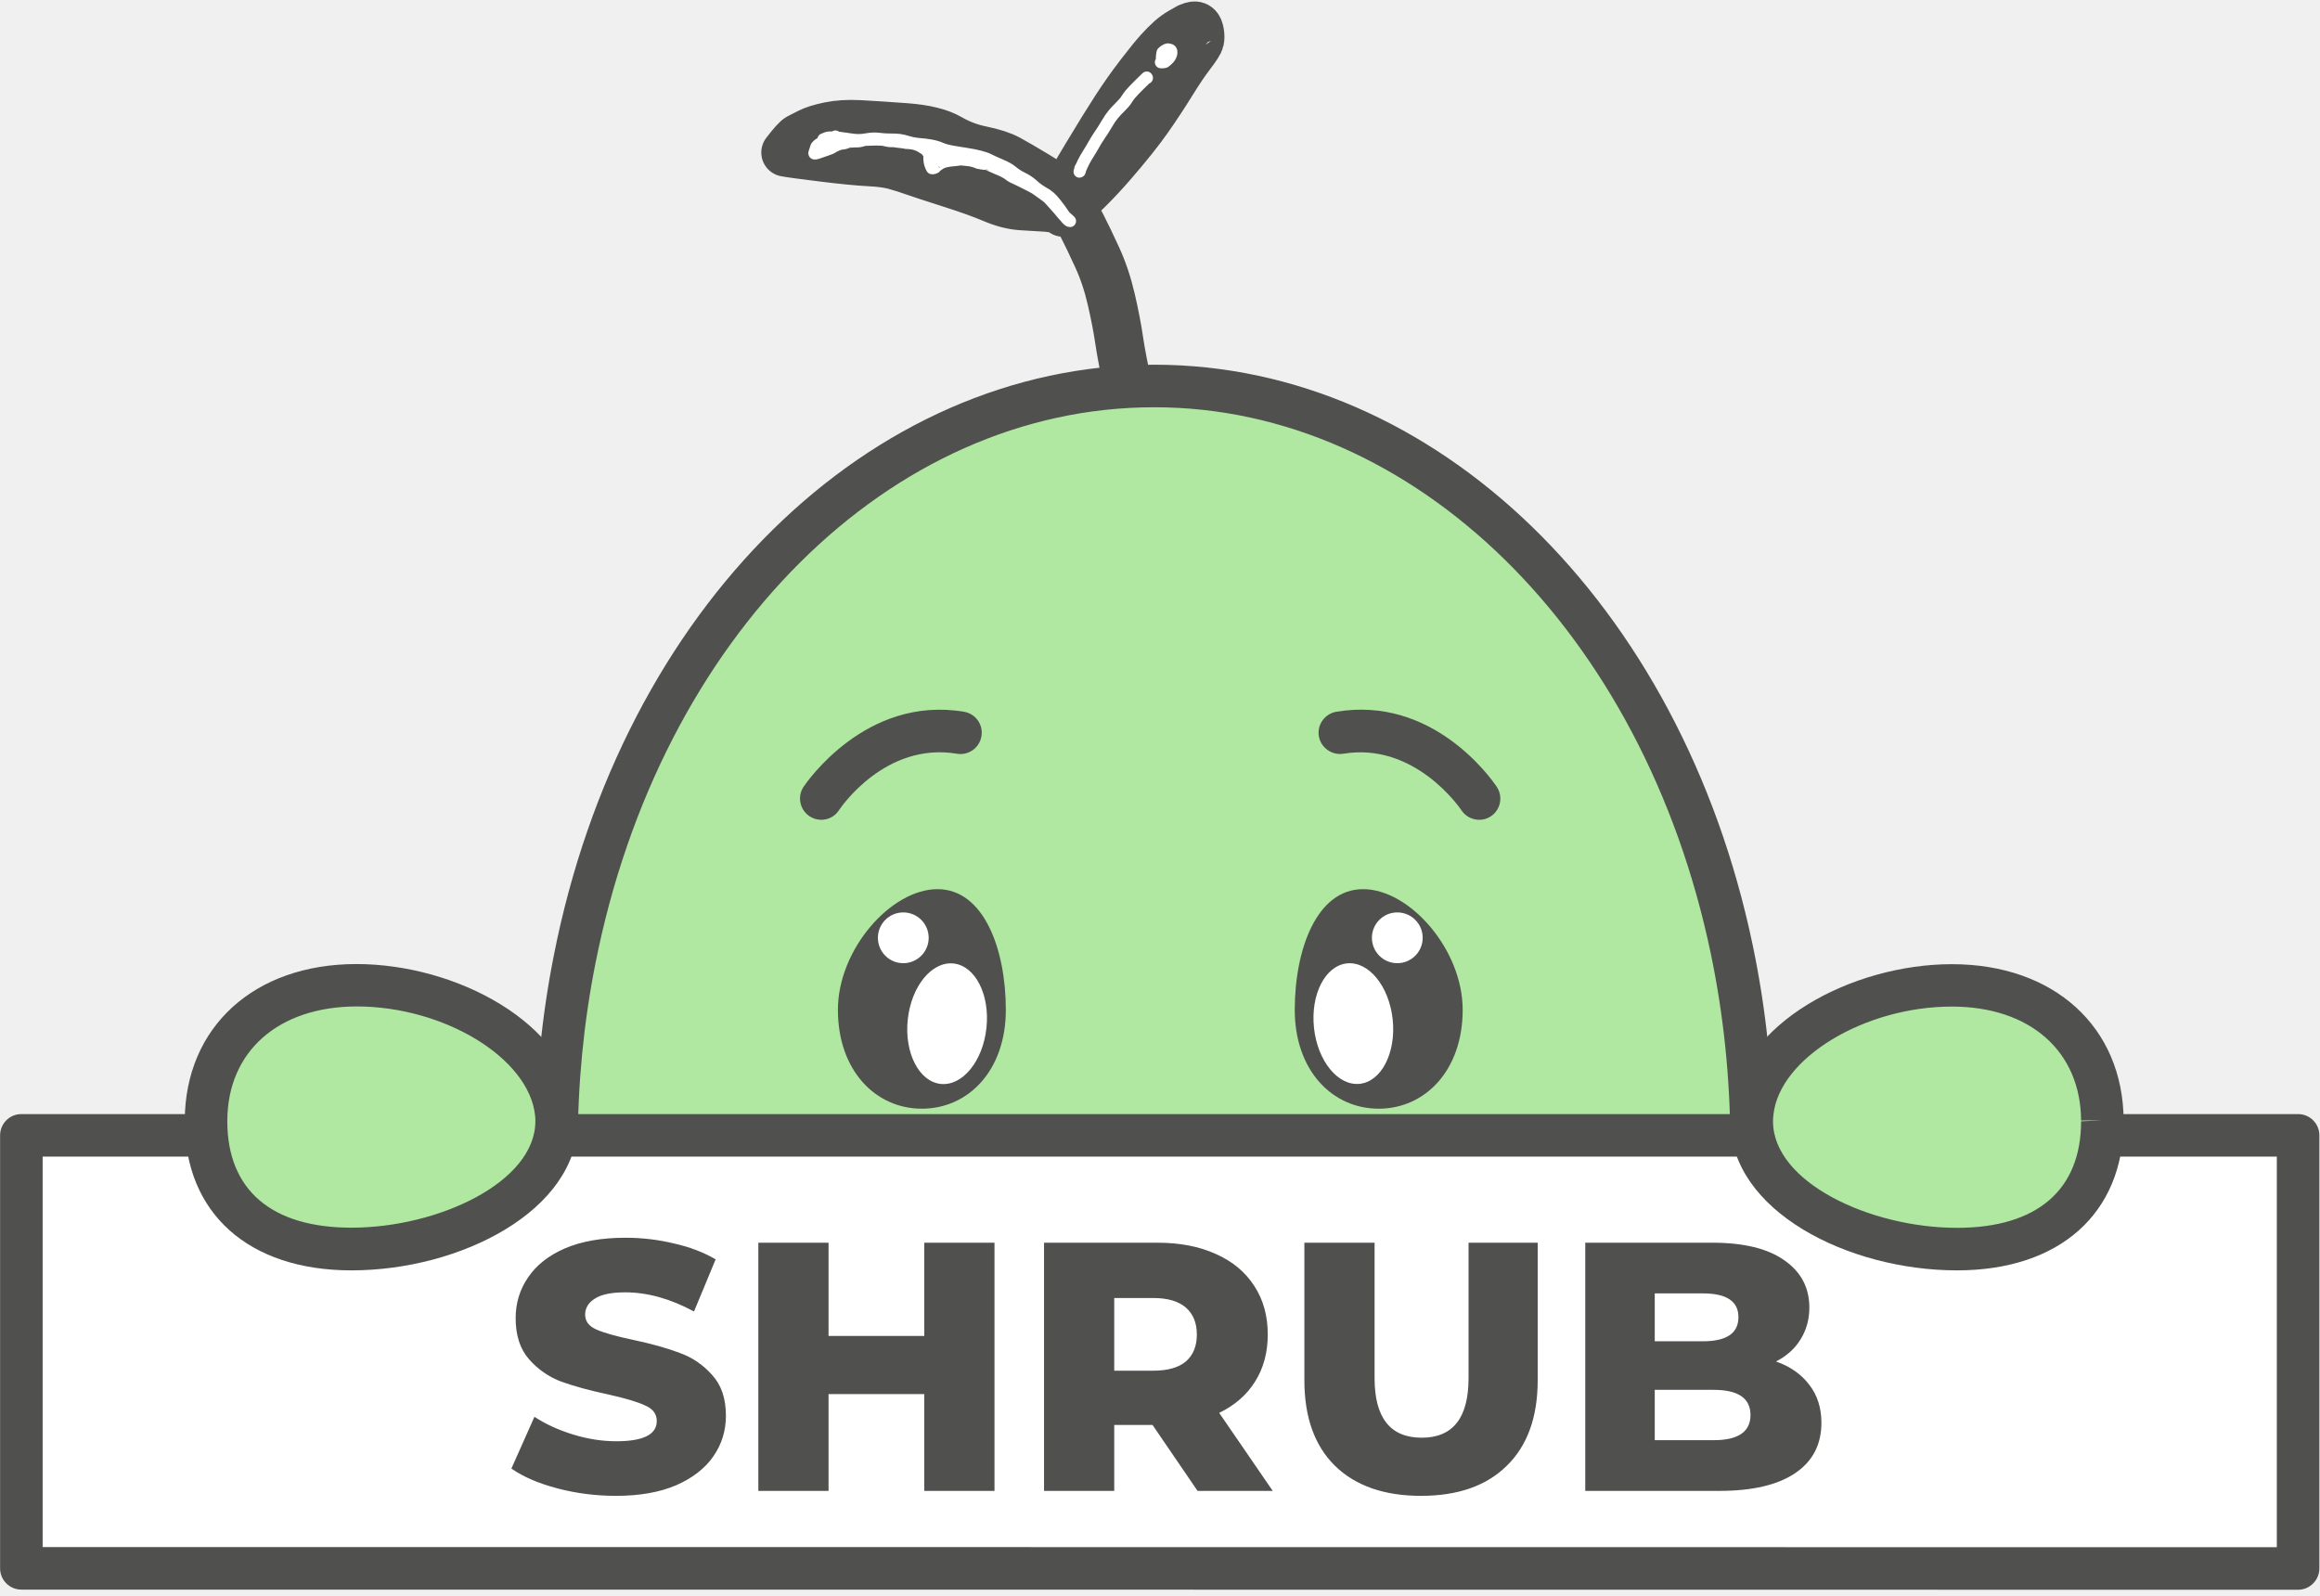
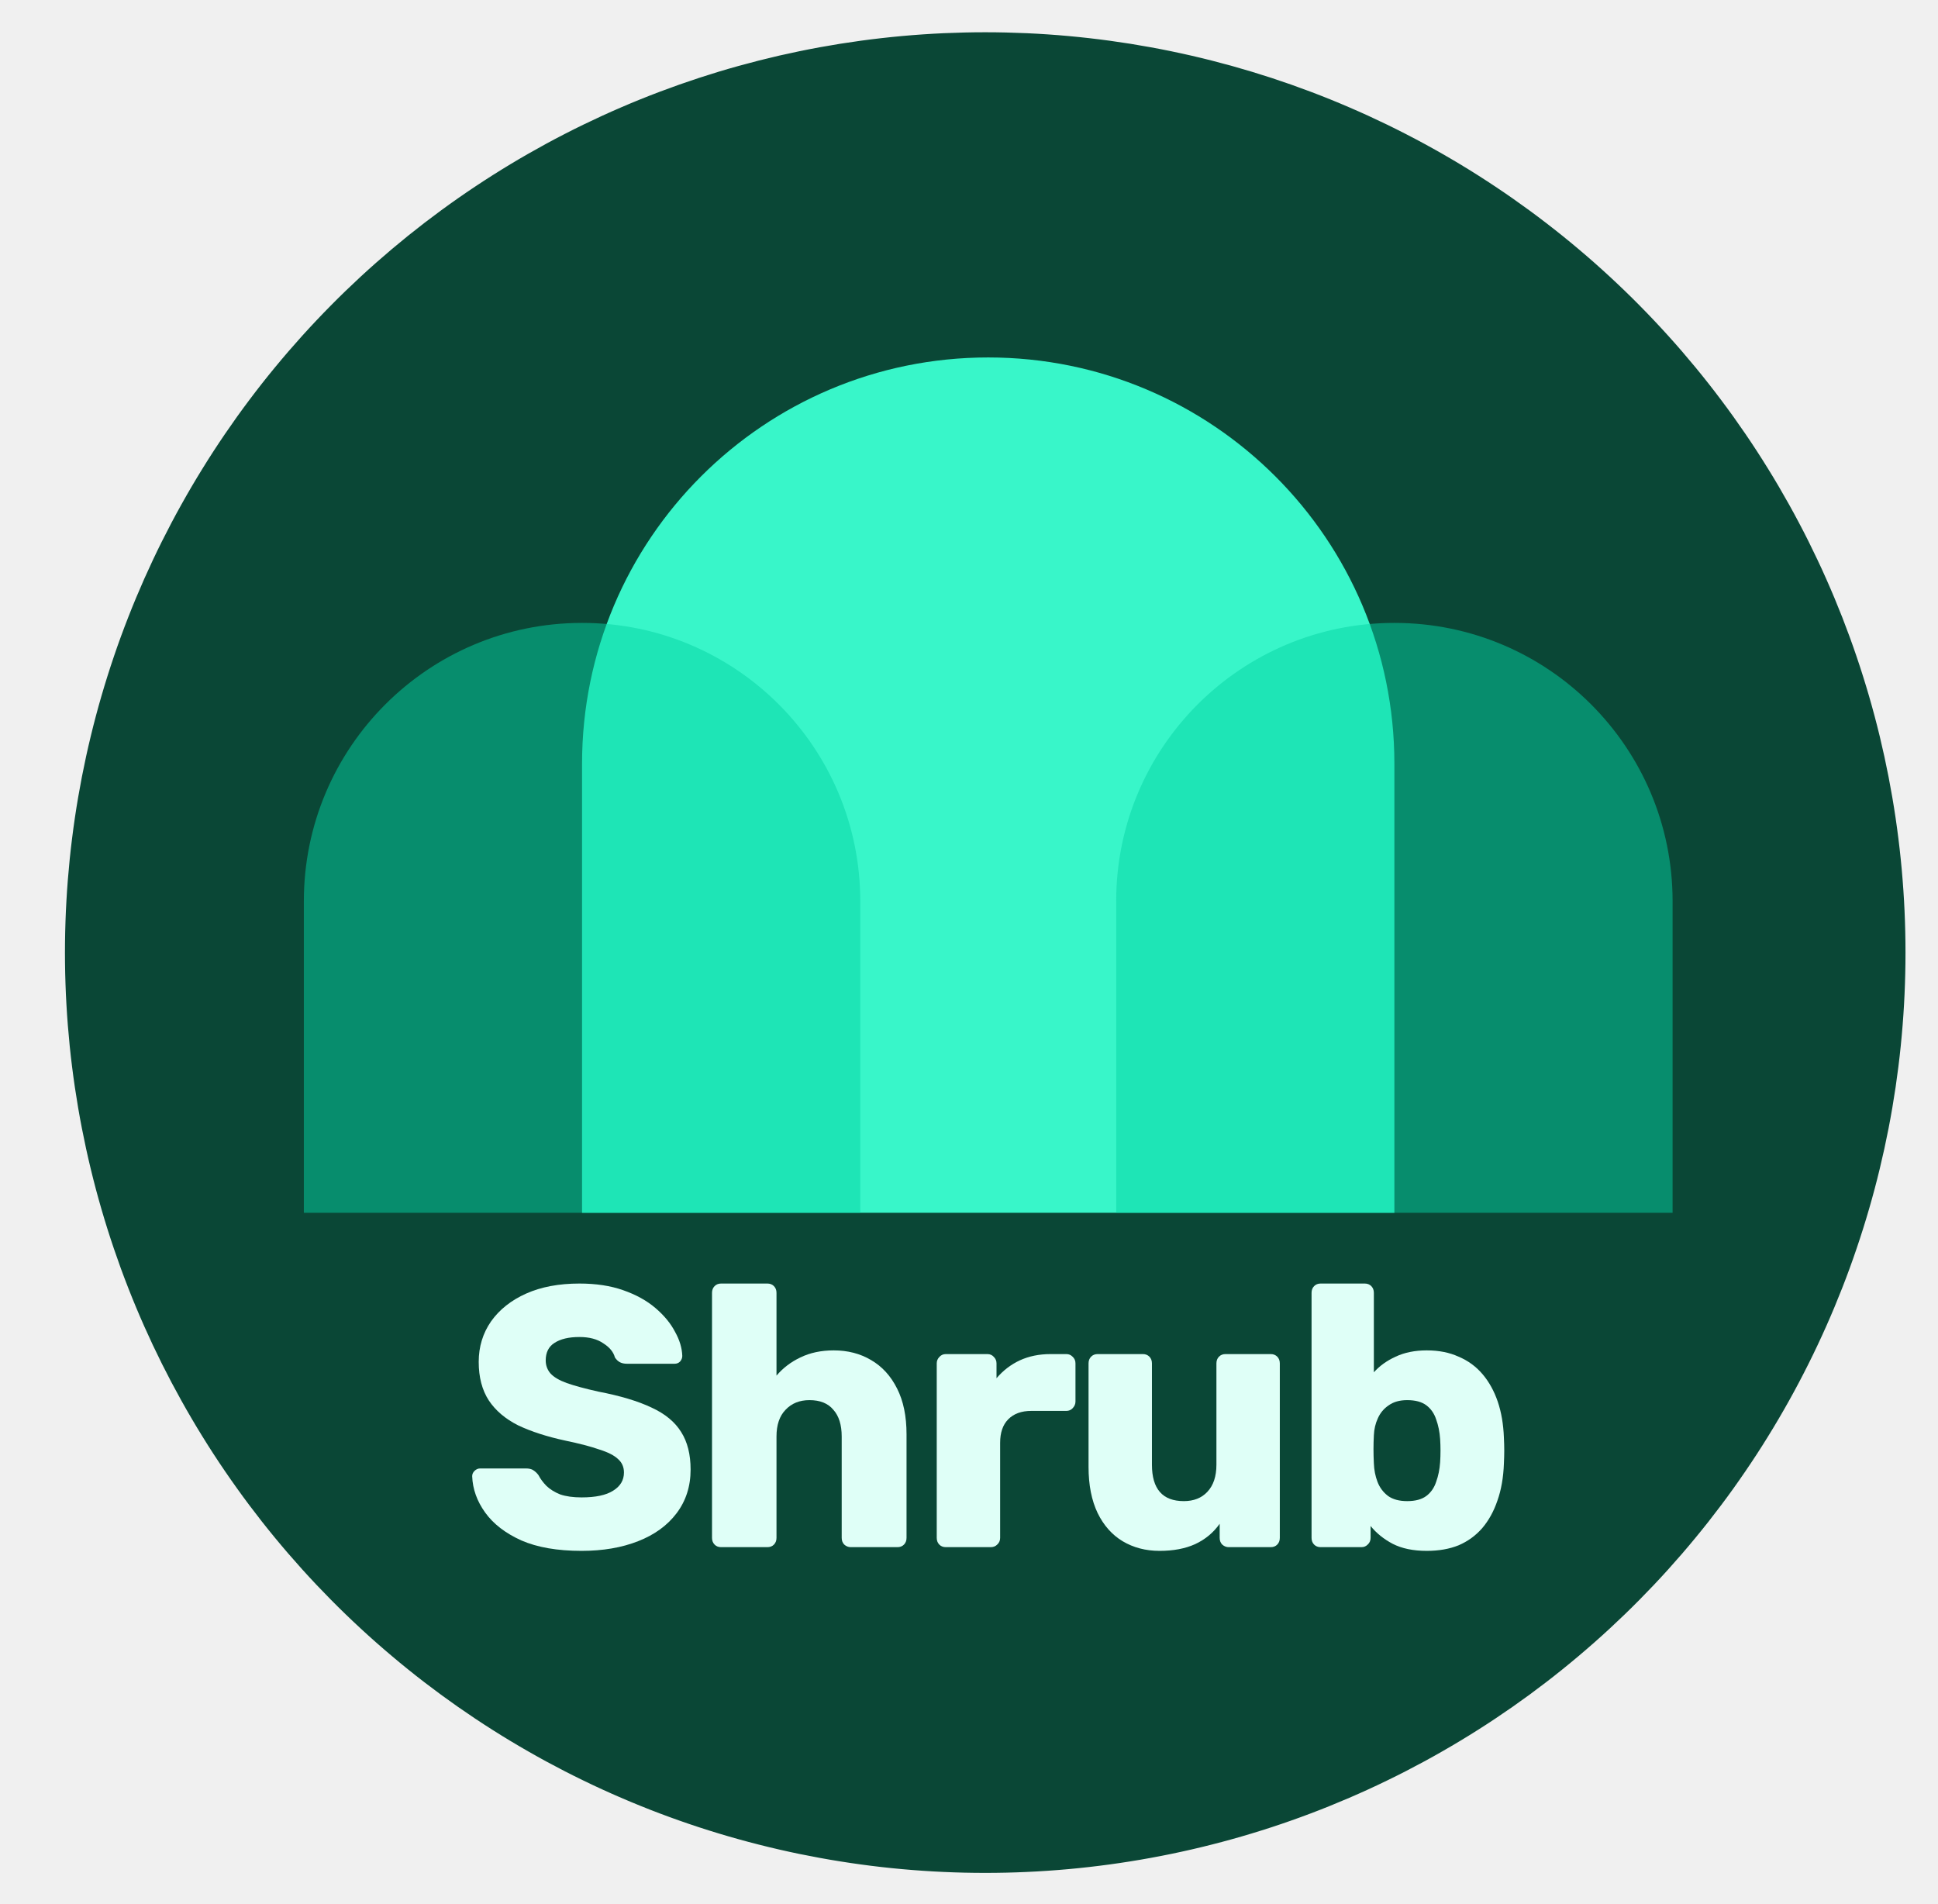
- <svg xmlns="http://www.w3.org/2000/svg" width="333" height="229" viewBox="0 0 333 229" fill="none">
-   <path d="M166.038 100.954C166.021 100.969 165.992 100.984 165.95 101C165.858 101.355 165.915 99.219 166.121 94.594C166.327 89.968 166.212 85.012 165.775 79.724C165.339 74.435 164.809 70.129 164.185 66.807C163.562 63.484 162.875 60.077 162.125 56.583C161.376 53.091 160.878 50.5 160.633 48.81C160.388 47.121 160.014 45.181 159.509 42.99C159.003 40.801 158.337 38.806 157.514 37.005C156.688 35.205 155.972 33.709 155.364 32.516C154.756 31.324 154.259 30.384 153.874 29.696C153.488 29.008 153.175 28.448 152.935 28.017C152.917 28.017 152.901 28.017 152.884 28.017C152.884 28 152.884 27.984 152.884 27.968C152.868 27.968 152.851 27.968 152.833 27.968C152.833 27.953 152.833 27.937 152.833 27.921C152.817 27.921 152.801 27.921 152.784 27.921C152.347 27.649 152.134 27.516 152.145 27.522C152.155 27.529 152.173 27.54 152.2 27.555C151.655 27.139 151.381 26.927 151.38 26.917C151.38 26.906 151.383 26.906 151.39 26.917C151.151 26.65 150.236 26.036 148.646 25.075C147.055 24.114 145.777 23.369 144.812 22.841C143.847 22.314 142.546 21.885 140.908 21.555C139.269 21.225 137.734 20.645 136.3 19.814C134.869 18.985 132.757 18.468 129.967 18.265C127.177 18.063 124.971 17.919 123.351 17.833C121.729 17.748 120.281 17.838 119.006 18.104C117.732 18.372 116.766 18.675 116.109 19.014C115.454 19.354 114.972 19.6 114.664 19.755C114.354 19.91 113.71 20.622 112.732 21.891C113.353 22.014 115.133 22.256 118.07 22.617C121.007 22.98 123.242 23.198 124.776 23.273C126.311 23.349 127.54 23.516 128.463 23.774C129.386 24.032 130.264 24.309 131.099 24.607C131.932 24.904 133.673 25.475 136.321 26.321C138.969 27.166 141.017 27.9 142.467 28.521C143.916 29.143 145.284 29.499 146.569 29.588C147.856 29.678 148.838 29.738 149.517 29.767C150.196 29.797 150.702 29.847 151.036 29.916C151.368 29.986 151.569 29.98 151.638 29.898C151.709 29.815 151.829 29.691 151.999 29.525C152.168 29.361 152.271 29.216 152.308 29.091C152.345 28.966 152.347 28.952 152.316 29.049C152.284 29.144 152.344 29.051 152.497 28.772C152.649 28.492 152.86 28.021 153.129 27.357C153.397 26.693 154.354 24.993 155.999 22.257C157.644 19.521 159.019 17.3 160.124 15.594C161.228 13.889 162.376 12.263 163.566 10.714C164.758 9.166 165.667 8.044 166.294 7.349C166.921 6.655 167.481 6.089 167.974 5.651C168.465 5.211 168.979 4.839 169.517 4.533C170.056 4.228 170.387 4.04 170.512 3.97C170.639 3.9 170.681 3.879 170.641 3.904C170.601 3.93 170.588 3.933 170.602 3.912C170.617 3.893 170.787 3.832 171.113 3.729C171.439 3.628 171.69 3.652 171.866 3.803C172.043 3.953 172.165 4.246 172.235 4.68C172.305 5.116 172.306 5.491 172.237 5.806C172.167 6.119 171.735 6.796 170.94 7.835C170.143 8.876 169.222 10.244 168.175 11.938C167.127 13.632 165.998 15.344 164.788 17.074C163.577 18.805 161.861 20.952 159.641 23.517C157.421 26.084 155.072 28.419 152.595 30.523C152.561 30.375 152.528 30.227 152.495 30.079" stroke="#50514F" stroke-width="6.922" stroke-linecap="round" stroke-linejoin="round" />
-   <path d="M251.435 164.282C251.435 224.4 209.835 214.718 162.482 214.718C115.108 214.718 79.898 224.4 79.898 164.282C79.898 155.141 80.794 146.245 82.483 137.755C91.807 90.423 125.52 55.407 165.687 55.407C205.426 55.407 238.834 89.669 248.585 136.229C250.458 145.186 251.435 154.592 251.435 164.282Z" fill="#B0E8A1" />
-   <path d="M251.435 164.282C251.435 224.4 208.211 217.064 160.858 217.064C113.484 217.064 79.898 224.4 79.898 164.282C79.898 155.141 80.794 146.245 82.483 137.755C102.719 148.036 131.791 154.47 164.099 154.47C197.955 154.47 228.268 147.405 248.585 136.229C250.458 145.186 251.435 154.592 251.435 164.282Z" fill="#B0E8A1" />
-   <path d="M209.946 144.962C209.946 153.655 204.551 159.152 197.894 159.152C191.236 159.152 185.842 153.676 185.842 144.962C185.842 136.269 188.997 127.637 195.654 127.637C202.311 127.637 209.946 136.269 209.946 144.962Z" fill="#50514F" />
-   <path d="M200.56 138.264C202.573 138.264 204.205 136.633 204.205 134.62C204.205 132.608 202.573 130.976 200.56 130.976C198.548 130.976 196.916 132.608 196.916 134.62C196.916 136.633 198.548 138.264 200.56 138.264Z" fill="white" />
-   <path d="M195.169 155.582C198.288 155.25 200.405 151.111 199.898 146.337C199.39 141.563 196.45 137.962 193.331 138.293C190.212 138.625 188.094 142.764 188.602 147.538C189.109 152.312 192.049 155.913 195.169 155.582Z" fill="white" />
-   <path d="M212.327 117.682C211.35 117.682 210.373 117.214 209.783 116.339C209.518 115.932 203.024 106.506 192.824 108.196C191.175 108.46 189.587 107.34 189.302 105.691C189.017 104.022 190.157 102.455 191.806 102.17C205.569 99.869 213.915 111.575 214.832 112.939C215.768 114.344 215.402 116.237 213.997 117.173C213.508 117.52 212.918 117.682 212.327 117.682Z" fill="#50514F" />
-   <path d="M120.268 144.962C120.268 153.655 125.663 159.152 132.32 159.152C138.977 159.152 144.372 153.676 144.372 144.962C144.372 136.269 141.217 127.638 134.559 127.638C127.902 127.638 120.268 136.269 120.268 144.962Z" fill="#50514F" />
-   <path d="M129.653 138.265C131.666 138.265 133.297 136.633 133.297 134.62C133.297 132.608 131.666 130.976 129.653 130.976C127.641 130.976 126.009 132.608 126.009 134.62C126.009 136.633 127.641 138.265 129.653 138.265Z" fill="white" />
-   <path d="M141.591 147.552C142.099 142.778 139.981 138.639 136.862 138.308C133.742 137.976 130.802 141.578 130.295 146.352C129.787 151.126 131.905 155.265 135.024 155.596C138.144 155.928 141.084 152.326 141.591 147.552Z" fill="white" />
-   <path d="M117.886 117.682C117.316 117.682 116.726 117.52 116.196 117.173C114.792 116.237 114.405 114.344 115.341 112.939C115.708 112.41 124.238 99.808 138.366 102.17C140.036 102.455 141.155 104.022 140.87 105.691C140.585 107.361 139.018 108.481 137.348 108.196C127.068 106.485 120.675 115.911 120.411 116.318C119.84 117.194 118.884 117.682 117.886 117.682Z" fill="#50514F" />
-   <path d="M162.301 217.785C113.319 217.785 76.844 226.008 76.844 164.282C76.844 155.101 77.74 145.98 79.491 137.165C89.324 87.227 124.767 52.353 165.687 52.353C205.996 52.353 241.297 86.596 251.558 135.597C253.512 144.881 254.51 154.531 254.51 164.282C254.489 226.008 211.283 217.785 162.301 217.785ZM165.667 58.461C127.719 58.461 94.739 91.319 85.456 138.346C83.786 146.774 82.931 155.508 82.931 164.282C82.931 222.629 112.008 211.651 157.61 211.651C203.212 211.651 248.361 222.629 248.361 164.282C248.361 154.958 247.405 145.736 245.552 136.86C235.902 90.708 203.044 58.461 165.667 58.461Z" fill="#50514F" />
-   <path d="M329.855 162.979H3.066V225.133H329.855V162.979Z" fill="white" />
-   <path d="M329.855 228.207L79.47 228.186C77.781 228.186 82.524 226.822 82.524 225.133C82.524 223.443 77.781 222.079 79.47 222.079L326.801 222.099V166.033H6.12V222.079H79.47C81.16 222.079 82.524 223.443 82.524 225.133C82.524 226.822 81.16 228.186 79.47 228.186H3.066C1.377 228.186 0.013 226.822 0.013 225.133V162.979C0.013 161.289 1.377 159.925 3.066 159.925H329.855C331.545 159.925 332.909 161.289 332.909 162.979V225.133C332.909 226.822 331.545 228.207 329.855 228.207Z" fill="#50514F" />
-   <path d="M301.761 160.821V160.964C301.761 171.835 294.798 179.306 280.894 179.306C266.989 179.306 251.435 171.835 251.435 160.964C251.435 160.536 251.456 160.109 251.517 159.702C252.596 149.421 266.806 141.44 280.161 141.44C294.004 141.44 301.7 149.991 301.761 160.821Z" fill="#B0E8A1" />
-   <path d="M280.894 182.36C265.198 182.36 248.382 173.769 248.382 160.964C248.382 160.373 248.422 159.803 248.504 159.254C249.807 146.835 265.93 138.407 280.161 138.407C294.819 138.407 304.733 147.405 304.815 160.821V160.984C304.815 174.156 295.653 182.36 280.894 182.36ZM280.161 144.494C267.62 144.494 255.405 151.884 254.55 160.027C254.489 160.434 254.489 160.699 254.489 160.964C254.489 169.718 268.435 176.253 280.894 176.253C292.376 176.253 298.707 170.817 298.707 160.964L301.761 160.821L298.707 160.842C298.646 150.907 291.378 144.494 280.161 144.494Z" fill="#50514F" />
-   <path d="M29.573 160.821V160.964C29.573 171.835 36.535 179.306 50.44 179.306C64.344 179.306 79.898 171.835 79.898 160.964C79.898 160.536 79.877 160.109 79.816 159.702C78.737 149.421 64.527 141.44 51.172 141.44C37.329 141.44 29.634 149.991 29.573 160.821Z" fill="#B0E8A1" />
-   <path d="M50.44 182.36C35.68 182.36 26.519 174.156 26.519 160.964V160.801C26.6 147.405 36.494 138.387 51.172 138.387C65.403 138.387 81.526 146.815 82.85 159.376C82.911 159.803 82.951 160.373 82.951 160.943C82.951 173.749 66.136 182.36 50.44 182.36ZM32.626 160.821V160.943C32.626 170.797 38.958 176.232 50.44 176.232C62.899 176.232 76.844 169.697 76.844 160.943C76.844 160.679 76.844 160.394 76.803 160.129C75.928 151.864 63.733 144.474 51.193 144.474C39.975 144.494 32.687 150.907 32.626 160.821Z" fill="#50514F" />
-   <path d="M155.079 24.148C155.06 24.265 155.053 24.309 155.059 24.282C155.059 24.289 155.032 24.398 154.98 24.61C154.925 24.701 154.945 24.618 155.039 24.362C155.132 24.106 155.275 23.78 155.468 23.382C155.659 22.985 155.915 22.537 156.234 22.039C156.551 21.539 156.819 21.089 157.038 20.689C157.256 20.289 157.528 19.853 157.852 19.382C158.176 18.911 158.508 18.388 158.846 17.812C159.183 17.236 159.487 16.786 159.756 16.463C160.023 16.14 160.235 15.902 160.393 15.75C160.549 15.598 160.741 15.401 160.969 15.16C161.197 14.918 161.356 14.745 161.445 14.641C161.535 14.536 161.704 14.287 161.952 13.893C162.202 13.501 163.083 12.58 164.595 11.129C164.606 11.146 164.617 11.165 164.629 11.184" stroke="white" stroke-width="1.73" stroke-linecap="round" stroke-linejoin="round" />
-   <path d="M166.647 8.94C166.64 8.94 166.634 8.94 166.628 8.94C166.9 8.94 166.993 8.94 166.907 8.94C167.172 8.883 167.266 8.861 167.188 8.873C167.122 8.942 167.204 8.885 167.435 8.7C167.667 8.515 167.843 8.313 167.964 8.093C168.085 7.875 168.142 7.669 168.137 7.474C168.13 7.282 168.056 7.17 167.915 7.141C167.775 7.111 167.681 7.093 167.632 7.088C167.585 7.084 167.492 7.115 167.355 7.181C167.218 7.249 167.105 7.325 167.015 7.409C166.924 7.495 166.874 7.539 166.865 7.542C166.854 7.546 166.85 7.548 166.854 7.55C166.86 7.551 166.854 7.587 166.836 7.658C166.82 7.727 166.808 7.804 166.802 7.888C166.796 7.971 166.787 8.077 166.773 8.207C166.759 8.336 166.755 8.471 166.761 8.61C166.852 8.595 166.886 8.607 166.865 8.645C166.843 8.683 166.906 8.631 167.054 8.488C167.201 8.346 167.296 8.245 167.341 8.187" stroke="white" stroke-width="1.73" stroke-linecap="round" stroke-linejoin="round" />
-   <path d="M119.89 19.6C119.877 19.602 119.884 19.599 119.913 19.59C119.941 19.581 119.944 19.585 119.921 19.6C119.899 19.615 119.831 19.643 119.717 19.685C119.603 19.729 119.491 19.766 119.379 19.797C119.268 19.828 119.209 19.849 119.202 19.858C119.195 19.868 119.194 19.866 119.198 19.852C119.202 19.839 119.092 19.887 118.868 19.997C118.646 20.107 118.396 20.237 118.119 20.388C117.842 20.538 117.659 20.64 117.569 20.693C117.478 20.746 117.401 20.813 117.337 20.895C117.274 20.977 117.238 21.024 117.229 21.035C117.22 21.044 117.211 21.061 117.203 21.084C117.195 21.107 117.196 21.088 117.205 21.027C117.216 20.966 117.109 21.283 116.885 21.98C116.854 22.087 117.085 22.052 117.578 21.874C118.072 21.697 118.491 21.551 118.836 21.436C119.182 21.321 119.406 21.224 119.51 21.145C119.614 21.065 119.681 21.021 119.709 21.015C119.736 21.006 119.744 21.003 119.733 21.004C119.721 21.004 119.777 20.977 119.9 20.921C120.024 20.865 120.139 20.814 120.244 20.766C120.349 20.72 120.456 20.686 120.566 20.663C120.676 20.639 120.786 20.62 120.896 20.603C121.007 20.588 121.051 20.584 121.028 20.589C121.005 20.596 121.066 20.585 121.209 20.557C121.355 20.527 121.45 20.491 121.494 20.451C121.541 20.409 121.732 20.371 122.069 20.339C122.405 20.306 122.685 20.291 122.909 20.294C123.132 20.298 123.302 20.287 123.42 20.259C123.538 20.234 123.617 20.215 123.657 20.204C123.697 20.194 123.754 20.178 123.828 20.158C123.902 20.137 123.94 20.127 123.942 20.127C123.944 20.127 123.942 20.128 123.933 20.131C123.927 20.135 123.953 20.126 124.013 20.105C124.072 20.083 124.41 20.063 125.027 20.046C125.641 20.026 126.091 20.026 126.376 20.044C126.661 20.06 126.835 20.078 126.898 20.099C126.96 20.119 127.107 20.152 127.339 20.198C127.57 20.246 127.746 20.267 127.867 20.261C127.987 20.257 128.071 20.255 128.117 20.255C128.164 20.255 128.225 20.259 128.298 20.265C128.37 20.272 128.363 20.27 128.276 20.259C128.189 20.25 128.305 20.267 128.624 20.312C128.944 20.356 129.167 20.384 129.294 20.396C129.42 20.409 129.533 20.423 129.634 20.436C129.733 20.45 129.812 20.462 129.872 20.473C129.932 20.485 129.982 20.497 130.025 20.51C130.065 20.523 130.077 20.525 130.061 20.516C130.045 20.506 130.213 20.517 130.566 20.546C130.92 20.578 131.215 20.633 131.45 20.711C131.684 20.79 131.859 20.858 131.973 20.915C132.087 20.971 132.196 21.032 132.301 21.1C132.406 21.168 132.513 21.237 132.62 21.308C132.726 21.378 132.763 21.395 132.73 21.359C132.699 21.322 132.731 21.346 132.826 21.43C132.922 21.513 132.977 21.565 132.991 21.587C133.004 21.607 133.035 21.65 133.084 21.715C133.132 21.78 133.175 21.841 133.215 21.898C133.254 21.957 133.272 21.981 133.27 21.971C133.384 22.214 133.43 22.32 133.41 22.287C133.391 22.254 133.39 22.31 133.406 22.454C133.422 22.599 133.422 22.634 133.406 22.558C133.388 22.48 133.39 22.625 133.41 22.991C133.43 23.359 133.552 23.745 133.774 24.148C133.856 24.146 133.898 24.145 133.901 24.144C133.903 24.142 133.905 24.146 133.907 24.154C133.908 24.163 133.965 24.151 134.076 24.117C134.186 24.085 134.259 24.038 134.296 23.979C134.332 23.92 134.446 23.821 134.638 23.68C134.828 23.538 134.992 23.435 135.13 23.37C135.267 23.305 135.396 23.255 135.517 23.219C135.638 23.186 135.733 23.165 135.802 23.158C135.871 23.152 135.907 23.148 135.91 23.148C135.913 23.147 135.957 23.133 136.042 23.108C136.128 23.083 136.304 23.057 136.57 23.03C136.834 23.003 137.085 22.978 137.321 22.955C137.556 22.933 137.704 22.913 137.767 22.896C137.829 22.879 138.096 22.894 138.567 22.939C139.038 22.982 139.395 23.037 139.64 23.103C139.884 23.169 140.06 23.226 140.169 23.276C140.278 23.325 140.371 23.362 140.45 23.386C140.529 23.41 140.664 23.433 140.855 23.456C141.046 23.477 141.198 23.498 141.309 23.519C141.422 23.539 141.498 23.544 141.537 23.533C141.576 23.522 141.783 23.597 142.158 23.757C142.533 23.916 142.835 24.049 143.064 24.156C143.293 24.263 143.461 24.334 143.567 24.37C143.674 24.405 143.862 24.492 144.131 24.63C144.398 24.769 144.603 24.892 144.745 25.001C144.887 25.111 144.985 25.184 145.041 25.221C145.098 25.259 145.158 25.295 145.222 25.331C145.284 25.367 145.351 25.406 145.423 25.447C145.495 25.487 145.575 25.525 145.664 25.558C145.752 25.591 146.076 25.744 146.637 26.017C147.197 26.29 147.673 26.53 148.064 26.737C148.456 26.944 148.747 27.121 148.935 27.269C149.124 27.417 149.327 27.563 149.546 27.708C149.764 27.854 149.987 28.014 150.214 28.189C150.44 28.364 150.643 28.559 150.822 28.773C151.003 28.988 151.258 29.275 151.588 29.634C151.919 29.993 152.157 30.266 152.302 30.455C152.448 30.643 152.57 30.79 152.671 30.895C152.773 30.999 152.843 31.068 152.881 31.102C152.919 31.137 152.981 31.192 153.068 31.265C153.156 31.338 153.19 31.364 153.17 31.342C153.148 31.321 153.286 31.45 153.585 31.731C153.385 31.73 153.084 31.428 152.681 30.827C152.279 30.225 151.899 29.702 151.539 29.26C151.181 28.817 150.898 28.504 150.69 28.321C150.481 28.137 150.357 28.034 150.318 28.014C150.277 27.992 150.107 27.893 149.809 27.716C149.509 27.539 149.239 27.364 148.998 27.193C148.757 27.024 148.453 26.775 148.086 26.448C147.718 26.121 147.263 25.825 146.72 25.561C146.179 25.296 145.712 24.997 145.32 24.665C144.929 24.332 144.364 24.01 143.626 23.698C142.887 23.384 142.34 23.135 141.983 22.951C141.627 22.765 141.152 22.599 140.556 22.452C139.96 22.307 139.384 22.193 138.827 22.11C138.27 22.026 137.608 21.919 136.842 21.788C136.078 21.658 135.483 21.499 135.057 21.312C134.632 21.126 134.163 20.986 133.648 20.892C133.134 20.797 132.579 20.727 131.985 20.681C131.389 20.633 130.839 20.533 130.334 20.379C129.828 20.225 129.409 20.127 129.078 20.086C128.747 20.047 128.311 20.028 127.771 20.029C127.232 20.031 126.695 19.997 126.161 19.927C125.626 19.86 125.078 19.876 124.516 19.976C123.952 20.077 123.487 20.121 123.119 20.109C122.75 20.095 122.402 20.061 122.075 20.007C121.748 19.953 121.438 19.908 121.146 19.873C120.853 19.837 120.64 19.809 120.507 19.787C120.374 19.765 120.244 19.751 120.116 19.744C119.989 19.738 119.916 19.735 119.898 19.736C119.881 19.739 119.774 19.739 119.579 19.736C119.383 19.732 119.224 19.731 119.1 19.734C118.977 19.737 118.867 19.752 118.771 19.781C118.676 19.809 118.655 19.814 118.707 19.795C118.762 19.775 118.587 19.845 118.184 20.005C118.319 20.101 118.52 20.143 118.789 20.131C119.059 20.119 119.239 20.109 119.33 20.103" stroke="white" stroke-width="1.73" stroke-linecap="round" stroke-linejoin="round" />
-   <path d="M134.365 22.753C134.277 22.9 134.237 22.956 134.247 22.92C134.235 22.926 134.176 22.915 134.072 22.888C134.072 22.882 134.075 22.864 134.082 22.833C133.945 22.892 134.226 22.808 134.925 22.578C134.759 22.578 134.682 22.578 134.693 22.578C134.408 22.654 134.112 22.797 133.805 23.008C133.816 23.008 133.923 23.009 134.127 23.012C134.33 23.015 134.454 23.019 134.499 23.026" stroke="white" stroke-width="1.73" stroke-linecap="round" stroke-linejoin="round" />
-   <path d="M88.416 214.727C85.532 214.727 82.733 214.371 80.019 213.659C77.304 212.946 75.099 211.996 73.402 210.808L76.711 203.378C78.305 204.43 80.154 205.278 82.258 205.923C84.362 206.567 86.432 206.89 88.467 206.89C92.335 206.89 94.269 205.923 94.269 203.989C94.269 202.971 93.71 202.224 92.59 201.749C91.504 201.24 89.74 200.714 87.297 200.171C84.616 199.595 82.377 198.984 80.579 198.339C78.78 197.661 77.237 196.592 75.947 195.133C74.658 193.674 74.013 191.706 74.013 189.229C74.013 187.057 74.607 185.106 75.794 183.376C76.982 181.612 78.746 180.22 81.088 179.202C83.463 178.185 86.364 177.676 89.791 177.676C92.132 177.676 94.439 177.947 96.713 178.49C98.986 178.999 100.988 179.762 102.718 180.78L99.614 188.262C96.221 186.43 92.929 185.514 89.74 185.514C87.738 185.514 86.279 185.819 85.363 186.43C84.447 187.006 83.989 187.77 83.989 188.72C83.989 189.67 84.531 190.382 85.617 190.858C86.703 191.333 88.45 191.825 90.859 192.333C93.574 192.91 95.813 193.538 97.578 194.217C99.376 194.861 100.92 195.913 102.209 197.372C103.532 198.797 104.194 200.748 104.194 203.225C104.194 205.363 103.6 207.297 102.413 209.027C101.225 210.758 99.444 212.149 97.069 213.201C94.694 214.218 91.809 214.727 88.416 214.727ZM142.745 178.388V214.015H132.668V200.12H118.926V214.015H108.849V178.388H118.926V191.774H132.668V178.388H142.745ZM165.428 204.548H159.931V214.015H149.854V178.388H166.14C169.363 178.388 172.163 178.931 174.538 180.017C176.913 181.069 178.745 182.596 180.034 184.597C181.324 186.565 181.968 188.89 181.968 191.57C181.968 194.149 181.358 196.405 180.136 198.339C178.949 200.239 177.235 201.732 174.996 202.818L182.681 214.015H171.891L165.428 204.548ZM171.789 191.57C171.789 189.907 171.264 188.618 170.212 187.702C169.16 186.786 167.599 186.328 165.529 186.328H159.931V196.761H165.529C167.599 196.761 169.16 196.32 170.212 195.438C171.264 194.522 171.789 193.233 171.789 191.57ZM203.967 214.727C198.674 214.727 194.552 213.285 191.6 210.401C188.682 207.517 187.223 203.429 187.223 198.136V178.388H197.3V197.83C197.3 203.53 199.556 206.381 204.069 206.381C208.548 206.381 210.787 203.53 210.787 197.83V178.388H220.712V198.136C220.712 203.429 219.236 207.517 216.284 210.401C213.366 213.285 209.26 214.727 203.967 214.727ZM254.92 195.438C256.956 196.151 258.551 197.27 259.704 198.797C260.858 200.29 261.435 202.105 261.435 204.243C261.435 207.365 260.179 209.774 257.669 211.47C255.158 213.167 251.527 214.015 246.777 214.015H227.539V178.388H245.759C250.306 178.388 253.767 179.236 256.142 180.933C258.517 182.596 259.704 184.852 259.704 187.702C259.704 189.399 259.28 190.925 258.432 192.283C257.618 193.606 256.447 194.658 254.92 195.438ZM237.514 185.666V192.537H244.436C247.829 192.537 249.525 191.383 249.525 189.076C249.525 186.803 247.829 185.666 244.436 185.666H237.514ZM245.963 206.737C249.491 206.737 251.256 205.532 251.256 203.123C251.256 200.714 249.491 199.51 245.963 199.51H237.514V206.737H245.963Z" fill="#50514F" />
+ <svg xmlns="http://www.w3.org/2000/svg" width="169" height="166" viewBox="0 0 169 166" fill="none">
+   <path d="M165.91 82.16C165.917 82.762 165.917 83.365 165.91 83.968C165.903 84.57 165.89 85.173 165.869 85.775C165.849 86.378 165.822 86.98 165.788 87.581C165.754 88.183 165.713 88.784 165.665 89.385C165.617 89.986 165.563 90.587 165.502 91.186C165.441 91.786 165.373 92.385 165.298 92.983C165.223 93.581 165.142 94.178 165.054 94.774C164.965 95.37 164.87 95.966 164.769 96.56C164.667 97.154 164.559 97.747 164.444 98.338C164.328 98.93 164.207 99.52 164.079 100.109C163.95 100.697 163.815 101.285 163.673 101.871C163.532 102.457 163.384 103.041 163.229 103.624C163.074 104.206 162.912 104.786 162.744 105.365C162.576 105.944 162.402 106.521 162.22 107.096C162.039 107.671 161.851 108.244 161.657 108.814C161.464 109.385 161.264 109.953 161.057 110.52C160.85 111.086 160.636 111.65 160.417 112.211C160.197 112.772 159.971 113.33 159.739 113.887C159.507 114.443 159.269 114.996 159.024 115.547C158.779 116.098 158.528 116.646 158.271 117.191C158.014 117.736 157.751 118.279 157.481 118.817C157.212 119.357 156.936 119.893 156.655 120.426C156.374 120.959 156.086 121.488 155.793 122.015C155.499 122.542 155.199 123.065 154.894 123.584C154.589 124.104 154.278 124.62 153.96 125.133C153.644 125.646 153.321 126.155 152.993 126.66C152.664 127.165 152.33 127.667 151.99 128.164C151.65 128.663 151.305 129.156 150.955 129.646C150.604 130.136 150.247 130.623 149.884 131.105C149.522 131.586 149.155 132.064 148.783 132.538C148.41 133.011 148.032 133.48 147.648 133.945C147.265 134.411 146.876 134.872 146.483 135.328C146.089 135.784 145.69 136.236 145.287 136.683C144.882 137.131 144.473 137.574 144.059 138.012C143.645 138.449 143.226 138.883 142.802 139.312C142.379 139.74 141.95 140.164 141.517 140.583C141.083 141.002 140.645 141.416 140.203 141.825C139.76 142.234 139.313 142.638 138.861 143.036C138.409 143.435 137.953 143.829 137.492 144.217C137.031 144.606 136.566 144.99 136.097 145.367C135.627 145.746 135.154 146.119 134.676 146.486C134.198 146.853 133.716 147.215 133.231 147.572C132.744 147.928 132.254 148.279 131.761 148.625C131.266 148.97 130.769 149.309 130.267 149.644C129.766 149.978 129.26 150.307 128.751 150.629C128.242 150.952 127.73 151.269 127.213 151.58C126.697 151.891 126.177 152.196 125.654 152.495C125.131 152.795 124.605 153.089 124.075 153.376C123.545 153.663 123.012 153.945 122.476 154.221C121.94 154.496 121.401 154.765 120.858 155.028C120.316 155.292 119.771 155.549 119.223 155.8C118.675 156.051 118.124 156.295 117.571 156.534C117.017 156.772 116.461 157.004 115.902 157.23C115.344 157.457 114.782 157.677 114.218 157.89C113.655 158.103 113.089 158.31 112.52 158.51C111.952 158.711 111.382 158.905 110.809 159.092C110.236 159.28 109.661 159.461 109.084 159.635C108.507 159.81 107.928 159.978 107.347 160.139C106.767 160.301 106.185 160.456 105.6 160.603C105.016 160.752 104.43 160.894 103.842 161.029C103.255 161.164 102.667 161.292 102.076 161.414C101.486 161.536 100.894 161.651 100.302 161.759C99.709 161.868 99.115 161.97 98.519 162.064C97.924 162.159 97.328 162.248 96.731 162.329C96.134 162.41 95.535 162.485 94.936 162.553C94.338 162.621 93.738 162.683 93.138 162.737C92.538 162.791 91.937 162.839 91.335 162.879C90.734 162.921 90.132 162.955 89.53 162.981C88.928 163.009 88.326 163.029 87.723 163.043C87.121 163.057 86.518 163.063 85.916 163.063C85.312 163.063 84.709 163.057 84.107 163.043C83.504 163.029 82.902 163.009 82.3 162.981C81.698 162.955 81.097 162.921 80.495 162.879C79.894 162.839 79.293 162.791 78.692 162.737C78.093 162.683 77.493 162.622 76.894 162.554C76.295 162.486 75.696 162.411 75.099 162.329C74.502 162.248 73.906 162.159 73.311 162.064C72.716 161.97 72.122 161.868 71.529 161.759C70.936 161.651 70.344 161.536 69.754 161.415C69.163 161.293 68.575 161.164 67.988 161.029C67.4 160.894 66.814 160.752 66.23 160.603C65.646 160.456 65.064 160.301 64.483 160.139C63.902 159.978 63.323 159.81 62.746 159.635C62.169 159.461 61.594 159.28 61.021 159.092C60.449 158.905 59.879 158.711 59.31 158.51C58.742 158.31 58.176 158.103 57.612 157.89C57.048 157.677 56.486 157.457 55.928 157.23C55.369 157.004 54.813 156.772 54.26 156.534C53.706 156.295 53.155 156.051 52.607 155.8C52.059 155.549 51.514 155.292 50.972 155.028C50.429 154.765 49.89 154.496 49.354 154.221C48.818 153.945 48.285 153.664 47.755 153.377C47.225 153.089 46.699 152.795 46.176 152.495C45.653 152.196 45.133 151.891 44.617 151.58C44.101 151.269 43.589 150.952 43.079 150.629C42.57 150.307 42.065 149.978 41.564 149.644C41.062 149.309 40.564 148.97 40.07 148.625C39.576 148.279 39.086 147.928 38.6 147.572C38.114 147.215 37.632 146.853 37.154 146.486C36.676 146.119 36.203 145.746 35.733 145.367C35.264 144.99 34.799 144.606 34.339 144.217C33.877 143.829 33.421 143.435 32.969 143.036C32.517 142.638 32.07 142.234 31.628 141.825C31.185 141.416 30.747 141.002 30.313 140.583C29.88 140.164 29.451 139.74 29.028 139.312C28.604 138.883 28.185 138.449 27.771 138.012C27.357 137.574 26.948 137.131 26.544 136.684C26.14 136.236 25.741 135.784 25.347 135.328C24.954 134.872 24.565 134.411 24.182 133.946C23.798 133.481 23.42 133.011 23.047 132.538C22.675 132.064 22.308 131.586 21.946 131.105C21.584 130.623 21.227 130.136 20.877 129.646C20.526 129.156 20.18 128.663 19.84 128.164C19.5 127.667 19.166 127.165 18.837 126.66C18.509 126.155 18.186 125.646 17.87 125.133C17.552 124.62 17.241 124.104 16.936 123.584C16.631 123.065 16.331 122.542 16.038 122.015C15.745 121.488 15.457 120.959 15.175 120.426C14.894 119.893 14.619 119.357 14.349 118.817C14.08 118.279 13.817 117.737 13.559 117.192C13.302 116.646 13.051 116.098 12.806 115.547C12.562 114.996 12.323 114.443 12.091 113.887C11.859 113.33 11.633 112.772 11.414 112.211C11.194 111.65 10.98 111.086 10.773 110.52C10.567 109.953 10.367 109.385 10.173 108.814C9.979 108.244 9.791 107.671 9.61 107.096C9.429 106.522 9.254 105.945 9.086 105.366C8.918 104.787 8.756 104.206 8.601 103.624C8.447 103.041 8.298 102.457 8.157 101.871C8.015 101.286 7.88 100.698 7.751 100.109C7.623 99.52 7.502 98.93 7.386 98.338C7.271 97.747 7.163 97.154 7.061 96.56C6.96 95.966 6.865 95.37 6.776 94.774C6.688 94.178 6.607 93.581 6.532 92.983C6.457 92.385 6.389 91.786 6.328 91.186C6.267 90.587 6.213 89.987 6.165 89.386C6.117 88.785 6.077 88.183 6.043 87.581C6.008 86.98 5.981 86.378 5.961 85.775C5.94 85.173 5.927 84.57 5.92 83.968C5.913 83.365 5.913 82.762 5.92 82.159C5.927 81.557 5.94 80.954 5.961 80.352C5.981 79.749 6.008 79.147 6.043 78.545C6.077 77.944 6.117 77.343 6.165 76.742C6.213 76.141 6.267 75.541 6.328 74.941C6.389 74.342 6.457 73.743 6.532 73.145C6.607 72.547 6.688 71.95 6.776 71.353C6.864 70.757 6.959 70.161 7.061 69.568C7.163 68.974 7.271 68.381 7.386 67.788C7.502 67.197 7.623 66.607 7.751 66.018C7.88 65.429 8.015 64.842 8.157 64.257C8.298 63.67 8.447 63.086 8.601 62.504C8.756 61.921 8.918 61.34 9.086 60.761C9.254 60.183 9.429 59.606 9.61 59.031C9.791 58.456 9.979 57.883 10.173 57.312C10.366 56.742 10.566 56.174 10.773 55.608C10.98 55.042 11.194 54.478 11.414 53.916C11.633 53.355 11.859 52.796 12.091 52.24C12.323 51.684 12.562 51.13 12.806 50.579C13.051 50.029 13.302 49.481 13.559 48.936C13.816 48.391 14.079 47.849 14.349 47.309C14.619 46.77 14.894 46.234 15.175 45.701C15.457 45.168 15.744 44.638 16.038 44.112C16.331 43.586 16.631 43.063 16.936 42.543C17.241 42.023 17.552 41.507 17.87 40.995C18.186 40.482 18.509 39.972 18.837 39.467C19.166 38.962 19.5 38.46 19.84 37.962C20.18 37.465 20.525 36.971 20.875 36.48C21.227 35.991 21.583 35.505 21.946 35.023C22.308 34.54 22.675 34.062 23.047 33.589C23.42 33.115 23.798 32.646 24.182 32.181C24.565 31.716 24.954 31.256 25.347 30.799C25.741 30.343 26.14 29.891 26.543 29.444C26.948 28.996 27.357 28.553 27.771 28.116C28.185 27.677 28.604 27.244 29.028 26.816C29.451 26.387 29.88 25.963 30.313 25.544C30.747 25.125 31.185 24.712 31.627 24.302C32.07 23.893 32.517 23.489 32.969 23.091C33.421 22.692 33.877 22.298 34.338 21.909C34.799 21.521 35.264 21.137 35.733 20.759C36.203 20.381 36.676 20.009 37.154 19.641C37.632 19.274 38.114 18.912 38.6 18.555C39.086 18.198 39.576 17.848 40.069 17.503C40.564 17.157 41.062 16.817 41.564 16.483C42.065 16.149 42.57 15.821 43.079 15.498C43.589 15.175 44.101 14.858 44.617 14.547C45.133 14.236 45.653 13.931 46.176 13.631C46.699 13.332 47.225 13.039 47.755 12.751C48.285 12.463 48.818 12.182 49.354 11.907C49.89 11.631 50.429 11.361 50.972 11.098C51.514 10.835 52.059 10.578 52.607 10.327C53.155 10.076 53.706 9.831 54.26 9.593C54.813 9.354 55.369 9.122 55.928 8.896C56.486 8.67 57.048 8.451 57.612 8.238C58.176 8.025 58.742 7.818 59.31 7.617C59.879 7.417 60.45 7.223 61.022 7.035C61.594 6.848 62.169 6.666 62.746 6.491C63.323 6.317 63.902 6.149 64.483 5.988C65.064 5.827 65.646 5.672 66.231 5.523C66.814 5.375 67.4 5.233 67.988 5.097C68.575 4.963 69.163 4.835 69.754 4.713C70.344 4.591 70.936 4.476 71.529 4.367C72.122 4.259 72.717 4.158 73.312 4.062C73.907 3.968 74.503 3.88 75.1 3.798C75.697 3.716 76.295 3.642 76.894 3.574C77.493 3.506 78.093 3.445 78.692 3.39C79.293 3.335 79.894 3.288 80.495 3.247C81.097 3.206 81.698 3.172 82.3 3.145C82.903 3.118 83.505 3.098 84.108 3.084C84.71 3.07 85.313 3.063 85.916 3.063C86.518 3.063 87.121 3.07 87.723 3.084C88.326 3.098 88.928 3.118 89.53 3.145C90.133 3.172 90.735 3.206 91.336 3.247C91.937 3.288 92.538 3.335 93.139 3.39C93.739 3.445 94.338 3.506 94.937 3.574C95.536 3.642 96.134 3.716 96.731 3.798C97.328 3.88 97.924 3.968 98.519 4.062C99.115 4.158 99.709 4.26 100.302 4.368C100.895 4.476 101.487 4.591 102.077 4.713C102.667 4.835 103.256 4.963 103.843 5.098C104.43 5.233 105.016 5.375 105.6 5.523C106.185 5.672 106.767 5.827 107.348 5.988C107.929 6.15 108.507 6.318 109.084 6.492C109.661 6.667 110.236 6.848 110.809 7.035C111.382 7.223 111.952 7.417 112.521 7.617C113.089 7.818 113.655 8.025 114.219 8.238C114.783 8.451 115.344 8.67 115.903 8.896C116.462 9.123 117.018 9.355 117.571 9.594C118.125 9.832 118.676 10.076 119.224 10.327C119.772 10.578 120.317 10.835 120.859 11.098C121.402 11.362 121.941 11.632 122.476 11.907C123.013 12.182 123.545 12.464 124.075 12.751C124.605 13.039 125.132 13.332 125.655 13.632C126.178 13.931 126.698 14.236 127.214 14.547C127.73 14.858 128.243 15.175 128.752 15.498C129.261 15.821 129.766 16.149 130.267 16.484C130.769 16.818 131.267 17.158 131.761 17.503C132.255 17.849 132.745 18.2 133.231 18.556C133.717 18.912 134.199 19.274 134.676 19.642C135.154 20.009 135.628 20.382 136.098 20.76C136.567 21.138 137.032 21.522 137.492 21.91C137.954 22.298 138.41 22.692 138.862 23.091C139.314 23.49 139.761 23.894 140.203 24.303C140.646 24.712 141.084 25.126 141.518 25.545C141.951 25.964 142.38 26.387 142.803 26.816C143.227 27.245 143.646 27.678 144.06 28.117C144.474 28.554 144.883 28.997 145.287 29.445C145.691 29.891 146.09 30.343 146.484 30.799C146.877 31.256 147.266 31.717 147.649 32.182C148.033 32.647 148.411 33.116 148.784 33.59C149.156 34.063 149.523 34.541 149.885 35.024C150.247 35.505 150.604 35.991 150.955 36.481C151.306 36.972 151.651 37.466 151.991 37.963C152.331 38.461 152.665 38.962 152.994 39.468C153.322 39.973 153.644 40.483 153.961 40.995C154.279 41.508 154.59 42.024 154.895 42.544C155.2 43.064 155.499 43.587 155.793 44.113C156.086 44.64 156.374 45.17 156.655 45.703C156.937 46.235 157.213 46.771 157.482 47.31C157.751 47.85 158.014 48.392 158.271 48.937C158.529 49.482 158.78 50.03 159.024 50.581C159.269 51.132 159.507 51.685 159.74 52.242C159.972 52.798 160.198 53.356 160.418 53.917C160.637 54.479 160.85 55.043 161.057 55.609C161.264 56.175 161.464 56.744 161.658 57.315C161.852 57.885 162.04 58.457 162.22 59.032C162.402 59.607 162.576 60.184 162.745 60.763C162.913 61.341 163.074 61.922 163.229 62.505C163.384 63.087 163.532 63.671 163.674 64.257C163.815 64.844 163.95 65.431 164.079 66.02C164.207 66.609 164.329 67.199 164.444 67.79C164.559 68.382 164.667 68.975 164.769 69.569C164.871 70.163 164.966 70.758 165.054 71.354C165.142 71.951 165.224 72.548 165.298 73.146C165.373 73.744 165.441 74.343 165.502 74.942C165.564 75.542 165.618 76.143 165.665 76.744C165.713 77.344 165.754 77.946 165.788 78.547C165.822 79.149 165.849 79.751 165.869 80.354C165.89 80.956 165.903 81.558 165.91 82.16Z" fill="#0A4736" stroke="#0A4736" stroke-width="0.5" stroke-linecap="round" stroke-linejoin="round" />
+   <path d="M50.757 66.589C50.757 47.027 66.615 31.169 86.176 31.169C105.738 31.169 121.595 47.027 121.595 66.589V105.754H50.757V66.589Z" fill="#38F6C9" />
+   <path opacity="0.5" d="M26.497 78.576C26.497 65.178 37.358 54.316 50.757 54.316C64.155 54.316 75.017 65.178 75.017 78.576V105.754H26.497V78.576Z" fill="#03D3A3" />
+   <path opacity="0.5" d="M97.336 78.576C97.336 65.178 108.197 54.316 121.595 54.316C134.994 54.316 145.855 65.178 145.855 78.576V105.754H97.336V78.576Z" fill="#03D3A3" />
+   <path d="M50.716 135.233C48.61 135.233 46.862 134.931 45.472 134.327C44.082 133.701 43.029 132.891 42.313 131.898C41.597 130.906 41.218 129.848 41.176 128.726C41.176 128.553 41.239 128.402 41.366 128.273C41.513 128.121 41.681 128.046 41.871 128.046H45.851C46.146 128.046 46.367 128.1 46.514 128.208C46.683 128.316 46.83 128.456 46.957 128.629C47.125 128.952 47.357 129.265 47.652 129.568C47.968 129.87 48.368 130.118 48.852 130.312C49.357 130.485 49.978 130.571 50.716 130.571C51.937 130.571 52.853 130.377 53.464 129.988C54.095 129.6 54.411 129.071 54.411 128.402C54.411 127.927 54.243 127.539 53.906 127.237C53.569 126.913 53.022 126.632 52.263 126.395C51.526 126.136 50.537 125.877 49.294 125.618C47.694 125.272 46.325 124.83 45.188 124.29C44.072 123.729 43.219 123.006 42.629 122.121C42.039 121.215 41.745 120.092 41.745 118.754C41.745 117.438 42.103 116.261 42.819 115.225C43.556 114.189 44.577 113.38 45.883 112.797C47.188 112.215 48.736 111.923 50.526 111.923C51.979 111.923 53.253 112.117 54.348 112.506C55.464 112.894 56.401 113.412 57.159 114.06C57.917 114.707 58.486 115.398 58.865 116.132C59.265 116.844 59.476 117.546 59.497 118.236C59.497 118.409 59.434 118.571 59.307 118.722C59.181 118.851 59.023 118.916 58.834 118.916H54.664C54.432 118.916 54.232 118.873 54.064 118.787C53.895 118.7 53.748 118.56 53.622 118.366C53.495 117.891 53.158 117.481 52.611 117.136C52.084 116.769 51.389 116.585 50.526 116.585C49.599 116.585 48.873 116.758 48.346 117.103C47.841 117.427 47.588 117.934 47.588 118.625C47.588 119.056 47.725 119.434 47.999 119.758C48.294 120.082 48.768 120.362 49.42 120.6C50.094 120.837 51.01 121.085 52.169 121.344C54.085 121.711 55.633 122.175 56.812 122.736C57.991 123.276 58.855 123.988 59.402 124.873C59.95 125.736 60.223 126.826 60.223 128.143C60.223 129.611 59.813 130.884 58.992 131.963C58.191 133.021 57.075 133.83 55.643 134.391C54.211 134.953 52.569 135.233 50.716 135.233Z" fill="#DFFFF7" />
+   <path d="M62.88 134.909C62.649 134.909 62.459 134.834 62.312 134.683C62.164 134.532 62.09 134.337 62.09 134.1V112.733C62.09 112.495 62.164 112.301 62.312 112.15C62.459 111.999 62.649 111.923 62.88 111.923H66.923C67.155 111.923 67.345 111.999 67.492 112.15C67.639 112.301 67.713 112.495 67.713 112.733V119.952C68.282 119.283 68.977 118.754 69.798 118.366C70.64 117.956 71.609 117.751 72.704 117.751C73.925 117.751 75.01 118.031 75.957 118.592C76.926 119.154 77.684 119.985 78.232 121.085C78.779 122.164 79.053 123.492 79.053 125.067V134.1C79.053 134.337 78.979 134.532 78.832 134.683C78.684 134.834 78.495 134.909 78.263 134.909H74.189C73.978 134.909 73.788 134.834 73.62 134.683C73.473 134.532 73.399 134.337 73.399 134.1V125.262C73.399 124.247 73.157 123.47 72.672 122.931C72.209 122.369 71.514 122.089 70.588 122.089C69.724 122.089 69.029 122.369 68.503 122.931C67.976 123.47 67.713 124.247 67.713 125.262V134.1C67.713 134.337 67.639 134.532 67.492 134.683C67.345 134.834 67.155 134.909 66.923 134.909H62.88Z" fill="#DFFFF7" />
+   <path d="M82.477 134.909C82.245 134.909 82.056 134.834 81.908 134.683C81.761 134.532 81.687 134.337 81.687 134.1V118.884C81.687 118.668 81.761 118.485 81.908 118.333C82.056 118.161 82.245 118.074 82.477 118.074H86.109C86.341 118.074 86.531 118.161 86.678 118.333C86.825 118.485 86.899 118.668 86.899 118.884V120.179C87.468 119.51 88.141 118.992 88.921 118.625C89.721 118.258 90.616 118.074 91.606 118.074H92.996C93.206 118.074 93.385 118.15 93.532 118.301C93.701 118.452 93.785 118.646 93.785 118.884V122.218C93.785 122.434 93.701 122.628 93.532 122.801C93.385 122.952 93.206 123.028 92.996 123.028H89.931C89.068 123.028 88.394 123.276 87.91 123.772C87.447 124.247 87.215 124.927 87.215 125.812V134.1C87.215 134.337 87.131 134.532 86.962 134.683C86.815 134.834 86.625 134.909 86.394 134.909H82.477Z" fill="#DFFFF7" />
+   <path d="M101.117 135.233C99.916 135.233 98.842 134.953 97.895 134.391C96.968 133.83 96.242 133.01 95.715 131.931C95.189 130.83 94.925 129.492 94.925 127.916V118.884C94.925 118.646 94.999 118.452 95.147 118.301C95.294 118.15 95.484 118.074 95.715 118.074H99.664C99.895 118.074 100.085 118.15 100.232 118.301C100.38 118.452 100.453 118.646 100.453 118.884V127.722C100.453 129.837 101.38 130.895 103.233 130.895C104.096 130.895 104.781 130.625 105.286 130.085C105.813 129.524 106.076 128.737 106.076 127.722V118.884C106.076 118.646 106.15 118.452 106.297 118.301C106.444 118.15 106.634 118.074 106.866 118.074H110.814C111.046 118.074 111.235 118.15 111.383 118.301C111.53 118.452 111.604 118.646 111.604 118.884V134.1C111.604 134.337 111.53 134.532 111.383 134.683C111.235 134.834 111.046 134.909 110.814 134.909H107.15C106.939 134.909 106.75 134.834 106.581 134.683C106.434 134.532 106.36 134.337 106.36 134.1V132.87C105.813 133.647 105.097 134.24 104.212 134.65C103.349 135.039 102.317 135.233 101.117 135.233Z" fill="#DFFFF7" />
+   <path d="M124.416 135.233C123.237 135.233 122.247 135.028 121.447 134.618C120.668 134.208 120.026 133.69 119.52 133.064V134.1C119.52 134.337 119.436 134.532 119.268 134.683C119.12 134.834 118.941 134.909 118.731 134.909H115.161C114.93 134.909 114.74 134.834 114.593 134.683C114.445 134.532 114.372 134.337 114.372 134.1V112.733C114.372 112.495 114.445 112.301 114.593 112.15C114.74 111.999 114.93 111.923 115.161 111.923H119.015C119.247 111.923 119.436 111.999 119.584 112.15C119.731 112.301 119.805 112.495 119.805 112.733V119.661C120.31 119.1 120.942 118.646 121.7 118.301C122.479 117.934 123.385 117.751 124.416 117.751C125.469 117.751 126.396 117.934 127.196 118.301C128.017 118.646 128.712 119.154 129.281 119.823C129.849 120.492 130.292 121.29 130.608 122.218C130.923 123.146 131.102 124.193 131.145 125.359C131.166 125.769 131.176 126.147 131.176 126.492C131.176 126.816 131.166 127.193 131.145 127.625C131.102 128.834 130.913 129.913 130.576 130.862C130.26 131.791 129.818 132.589 129.249 133.258C128.681 133.906 127.996 134.402 127.196 134.747C126.396 135.071 125.469 135.233 124.416 135.233ZM122.711 130.895C123.427 130.895 123.985 130.744 124.385 130.442C124.785 130.139 125.069 129.729 125.238 129.211C125.427 128.693 125.543 128.121 125.585 127.496C125.627 126.826 125.627 126.157 125.585 125.488C125.543 124.862 125.427 124.29 125.238 123.772C125.069 123.254 124.785 122.844 124.385 122.542C123.985 122.24 123.427 122.089 122.711 122.089C122.058 122.089 121.521 122.24 121.1 122.542C120.679 122.823 120.363 123.2 120.152 123.675C119.942 124.129 119.826 124.625 119.805 125.165C119.784 125.575 119.773 125.974 119.773 126.362C119.773 126.751 119.784 127.161 119.805 127.593C119.826 128.175 119.931 128.715 120.121 129.211C120.31 129.708 120.615 130.118 121.037 130.442C121.458 130.744 122.016 130.895 122.711 130.895Z" fill="#DFFFF7" />
</svg>
